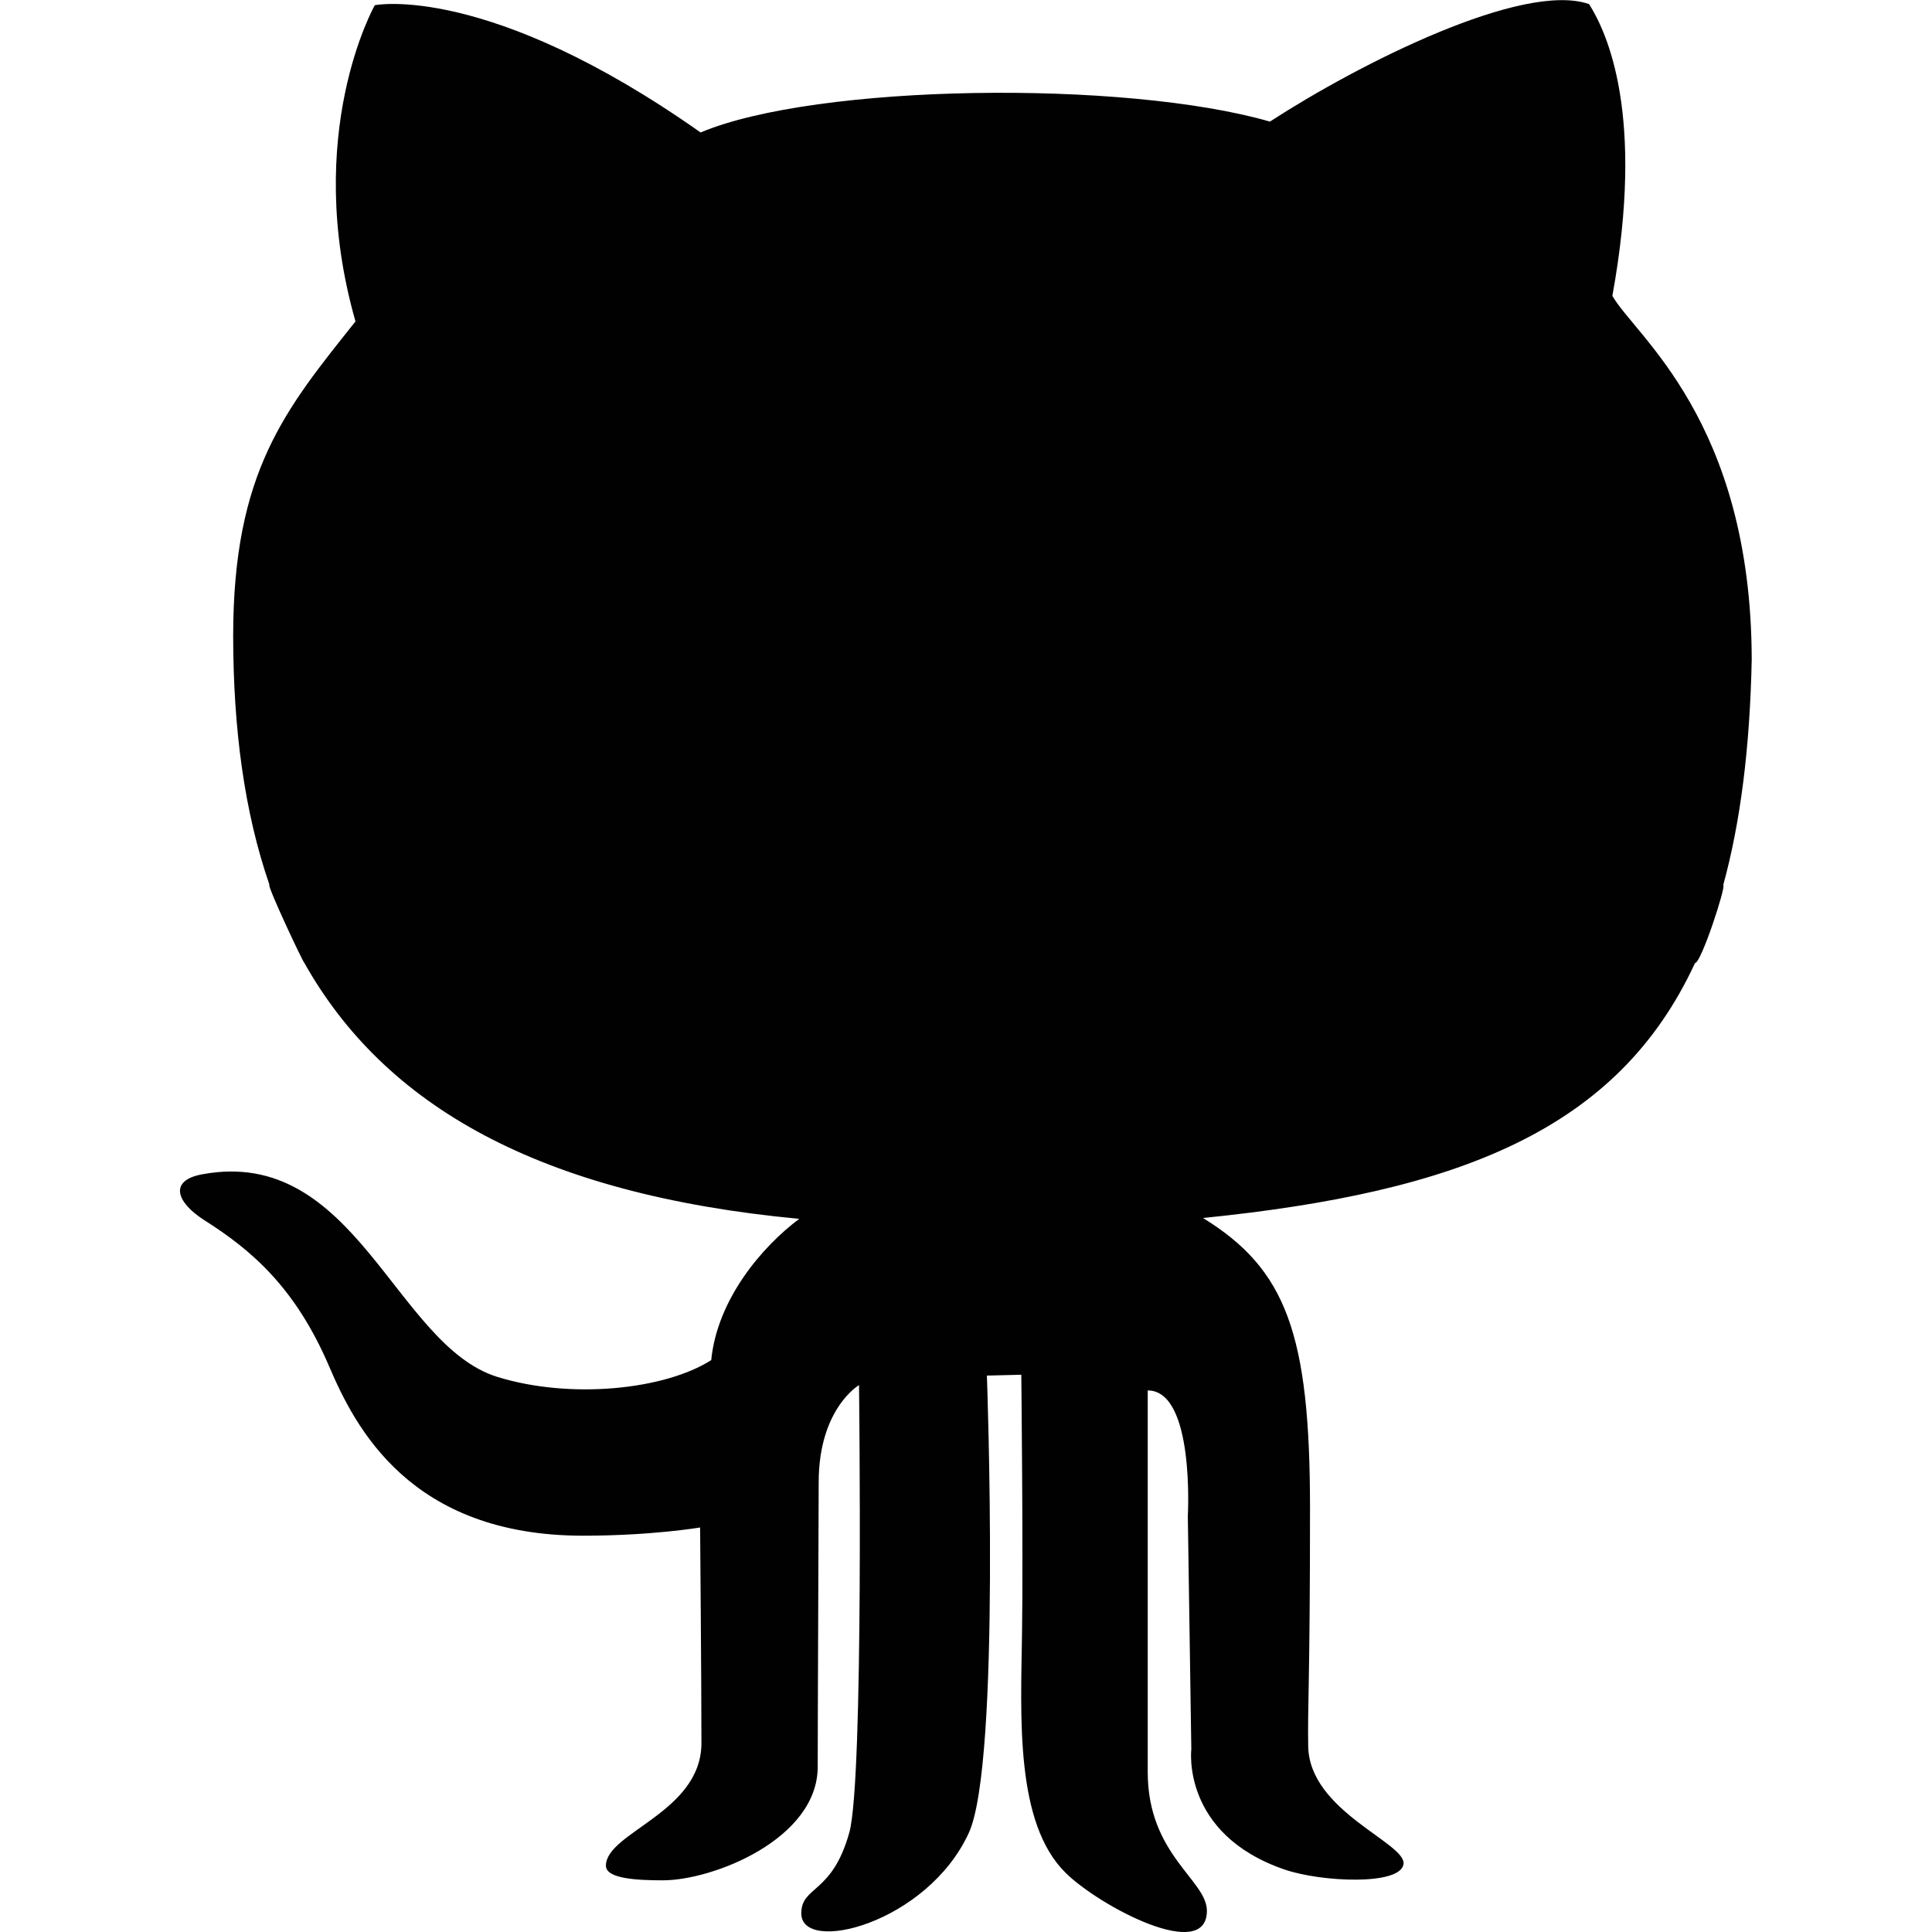
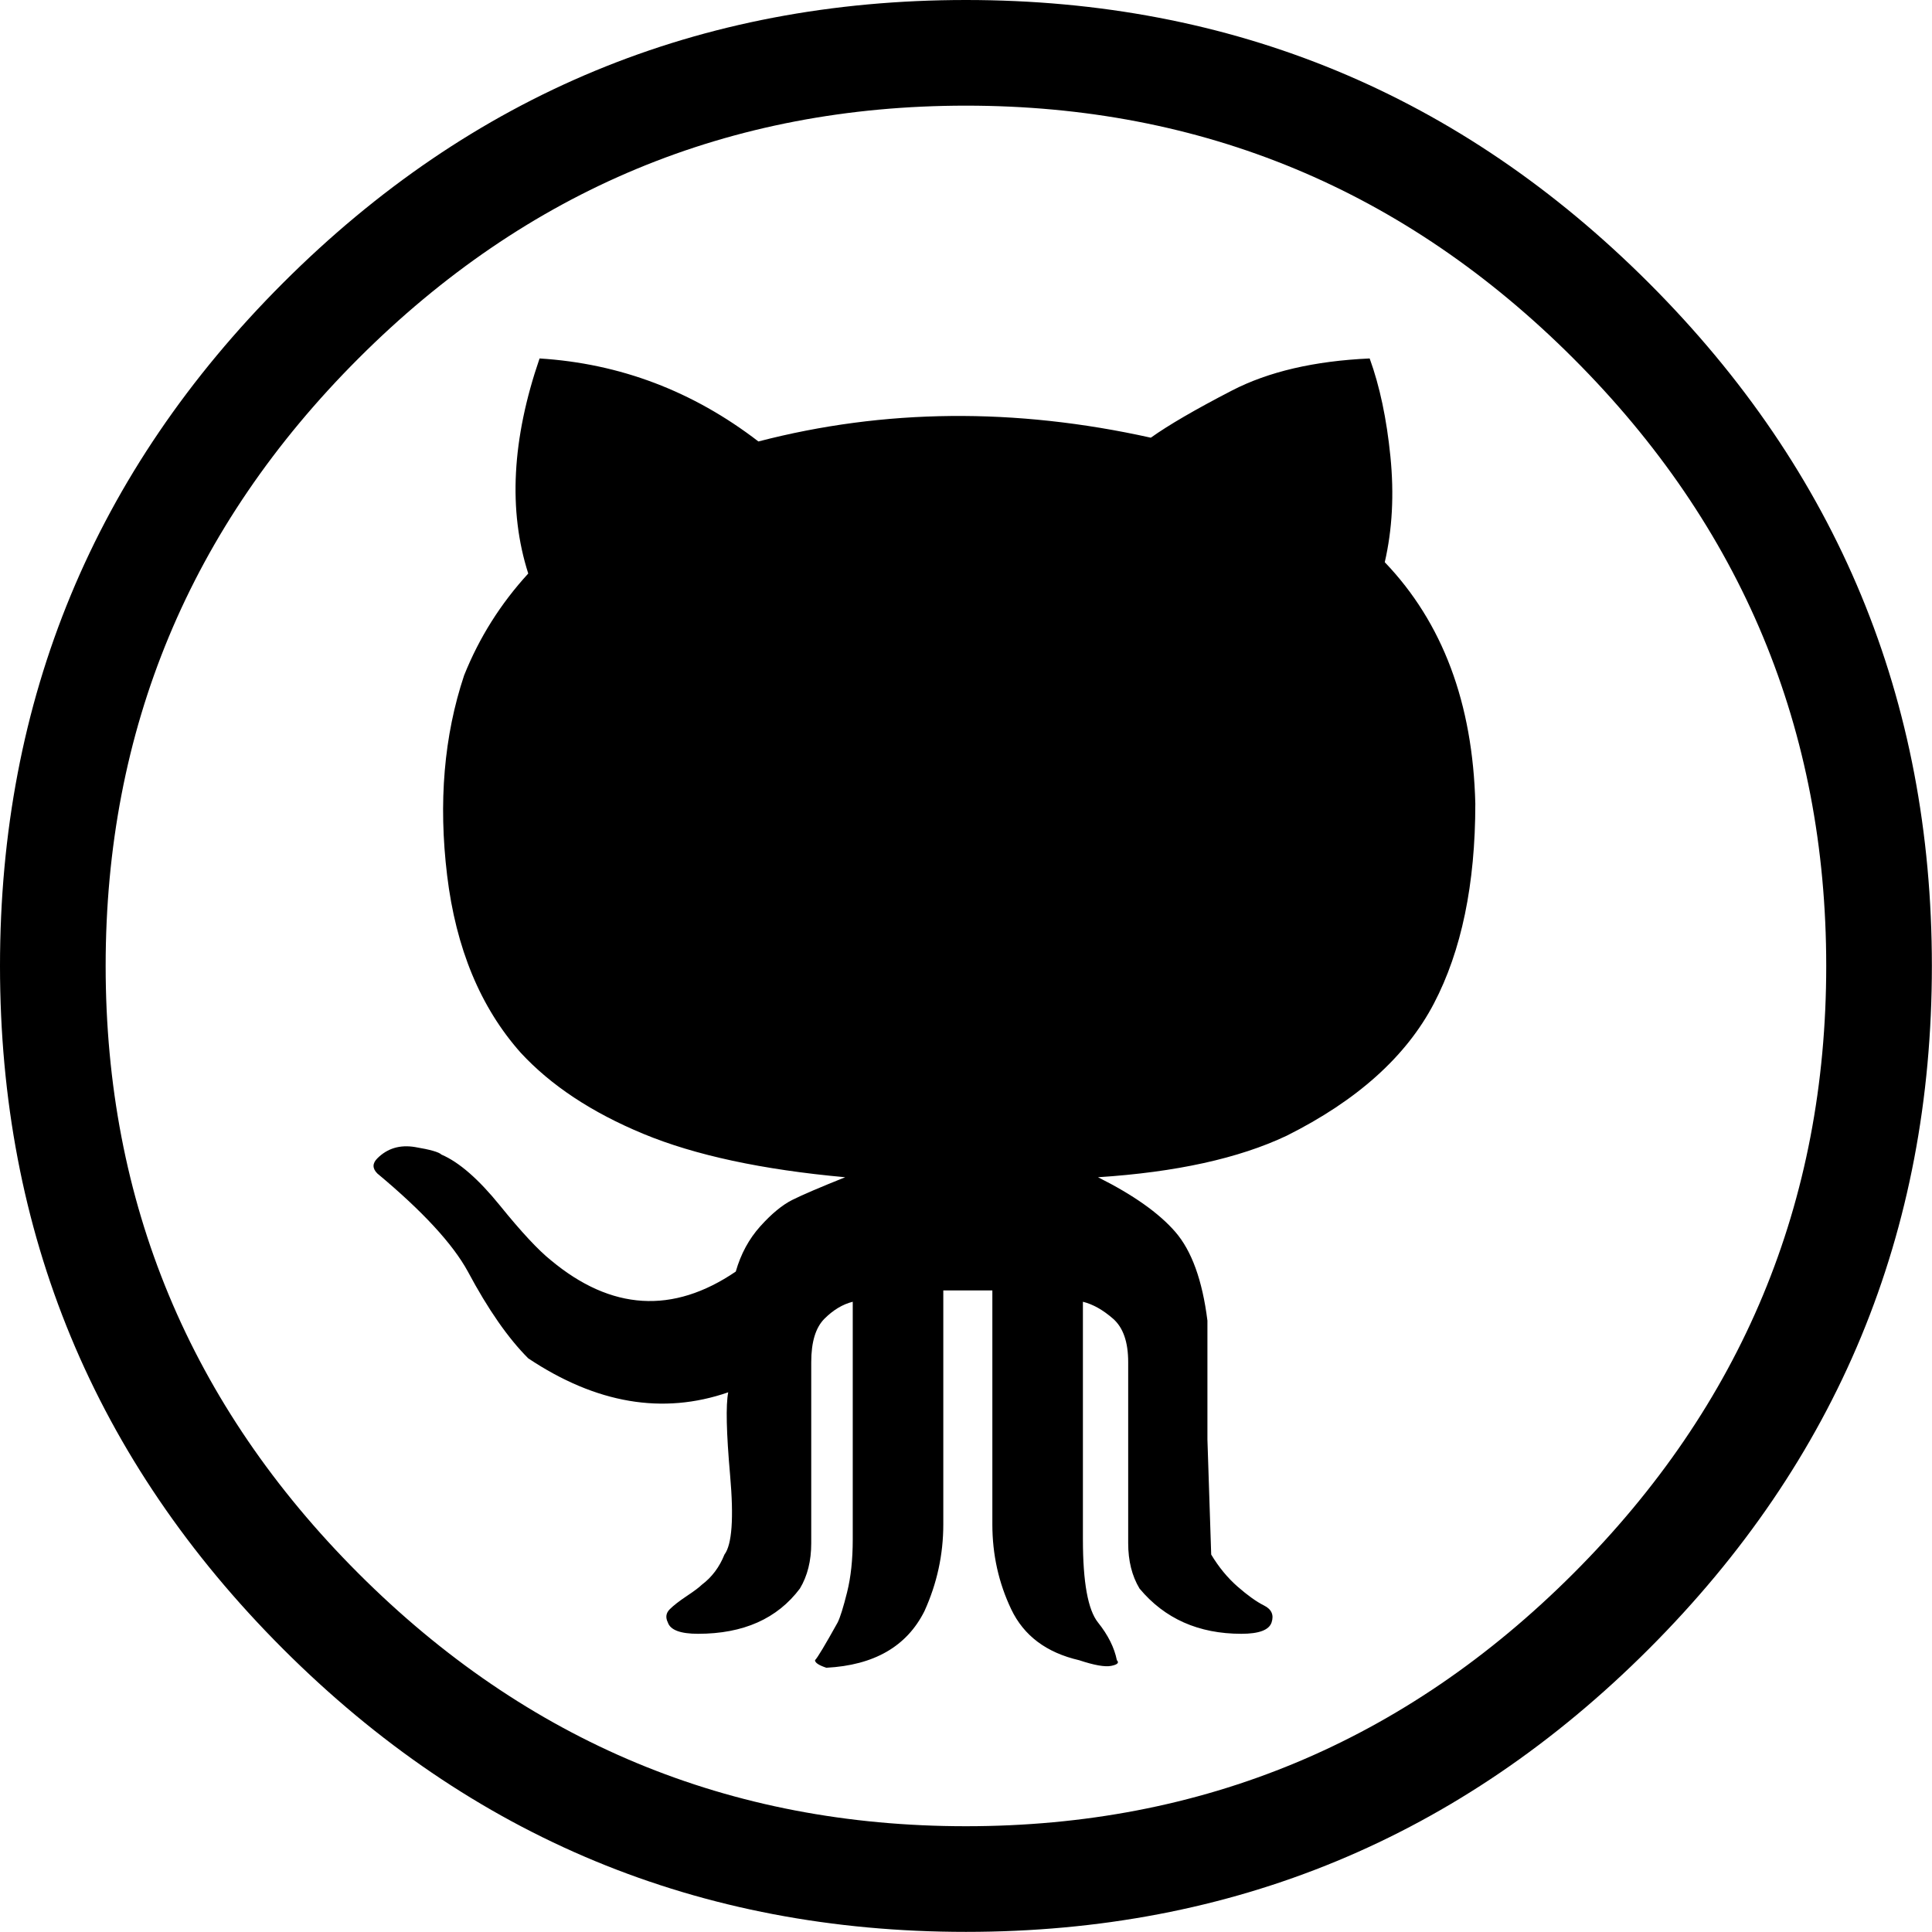
- <svg xmlns="http://www.w3.org/2000/svg" version="1.1" id="Camada_1" x="0px" y="0px" width="16px" height="16px" viewBox="0 0 16 16" enable-background="new 0 0 16 16" xml:space="preserve">
-   <path fill="#010101" d="M2.231,7.326c-0.025,0,0.279,0.644,0.287,0.644c0.664,1.185,1.942,1.921,4.101,2.124  c-0.308,0.23-0.679,0.666-0.729,1.17c-0.387,0.246-1.166,0.326-1.771,0.139C3.271,11.14,2.945,9.489,1.675,9.725  C1.4,9.775,1.455,9.953,1.692,10.105c0.388,0.246,0.752,0.554,1.033,1.209c0.215,0.504,0.67,1.404,2.104,1.404  c0.569,0,0.969-0.068,0.969-0.068s0.011,1.285,0.011,1.785c0,0.576-0.791,0.739-0.791,1.016c0,0.109,0.262,0.121,0.472,0.121  c0.416,0,1.282-0.342,1.282-0.941c0-0.475,0.008-2.074,0.008-2.355c0-0.611,0.334-0.805,0.334-0.805s0.041,3.266-0.08,3.704  c-0.143,0.515-0.398,0.441-0.398,0.671c0,0.342,1.041,0.085,1.387-0.666c0.268-0.582,0.15-3.788,0.15-3.788l0.285-0.007  c0,0,0.016,1.468,0.006,2.139c-0.01,0.694-0.059,1.572,0.361,1.986c0.275,0.273,1.17,0.75,1.17,0.314c0-0.254-0.49-0.463-0.49-1.148  v-3.161c0.391,0,0.332,1.039,0.332,1.039l0.029,1.931c0,0-0.087,0.703,0.773,0.998c0.305,0.104,0.953,0.133,0.984-0.043  s-0.782-0.437-0.789-0.98c-0.006-0.332,0.015-0.527,0.015-1.971s-0.198-1.978-0.886-2.402c2.121-0.215,3.436-0.73,4.074-2.111  c0.051,0.002,0.262-0.646,0.234-0.646c0.143-0.521,0.221-1.138,0.236-1.868c-0.004-1.982-0.969-2.683-1.154-3.012  c0.273-1.5-0.045-2.182-0.193-2.416c-0.547-0.191-1.902,0.492-2.643,0.973c-1.207-0.348-3.758-0.313-4.715,0.09  C4.038-0.146,3.104,0.043,3.104,0.043s-0.604,1.063-0.16,2.619C2.364,3.39,1.931,3.904,1.931,5.269  C1.932,6.038,2.024,6.727,2.231,7.326z" />
+ <svg xmlns="http://www.w3.org/2000/svg" height="100%" width="100%" viewBox="0 0 1000 1000">
+   <path d="M0 499.968q0 -207.018 146.475 -353.493t353.493 -146.475 353.493 146.475 146.475 353.493 -146.475 353.493 -353.493 146.475 -353.493 -146.475 -146.475 -353.493zm54.684 0q0 183.582 130.851 314.433t314.433 130.851 314.433 -130.851 130.851 -314.433 -130.851 -314.433 -314.433 -130.851 -314.433 130.851 -130.851 314.433zm140.616 107.415q-3.906 -3.906 0 -7.812 7.812 -7.812 19.53 -5.859t13.671 3.906q13.671 5.859 30.271 26.366t26.366 28.319q46.872 39.06 95.697 5.859 3.906 -13.671 12.694 -23.436t16.601 -13.671 27.342 -11.718q-64.449 -5.859 -104.486 -22.46t-63.473 -41.989q-31.248 -35.154 -38.084 -91.791t8.789 -103.509q11.718 -29.295 33.201 -52.731 -15.624 -48.825 5.859 -111.321 62.496 3.906 113.274 42.966 97.65 -25.389 203.112 -1.953 13.671 -9.765 41.989 -24.413t71.285 -16.601q7.812 21.483 10.742 50.778t-2.929 54.684q44.919 46.872 46.872 124.992 0 62.496 -21.483 103.509t-76.167 68.355q-37.107 17.577 -97.65 21.483 27.342 13.671 40.037 28.319t16.601 45.895l0 61.52t1.953 59.567q5.859 9.765 13.671 16.601t13.671 9.765 3.906 8.789 -15.624 5.859q-33.201 0 -52.731 -23.436 -5.859 -9.765 -5.859 -23.436l0 -93.744q0 -15.624 -7.812 -22.46t-15.624 -8.789l0 123.039q0 33.201 7.812 42.966t9.765 19.53q1.953 1.953 -2.929 2.929t-16.601 -2.929q-25.389 -5.859 -35.154 -26.366t-9.765 -43.943l0 -121.086l-25.389 0l0 121.086q0 23.436 -9.765 44.919 -13.671 27.342 -50.778 29.295 -5.859 -1.953 -5.859 -3.906 1.953 -1.953 11.718 -19.53 1.953 -3.906 4.883 -15.624t2.929 -27.342l0 -123.039q-7.812 1.953 -14.648 8.789t-6.836 22.46l0 93.744q0 13.671 -5.859 23.436 -17.577 23.436 -52.731 23.436 -13.671 0 -15.624 -5.859 -1.953 -3.906 .977 -6.836t8.789 -6.836 7.812 -5.859q7.812 -5.859 11.718 -15.624 5.859 -7.812 2.929 -41.013t-.977 -42.966q-50.778 17.577 -103.509 -17.577 -15.624 -15.624 -31.248 -44.919 -11.718 -21.483 -46.872 -50.778z" />
</svg>
